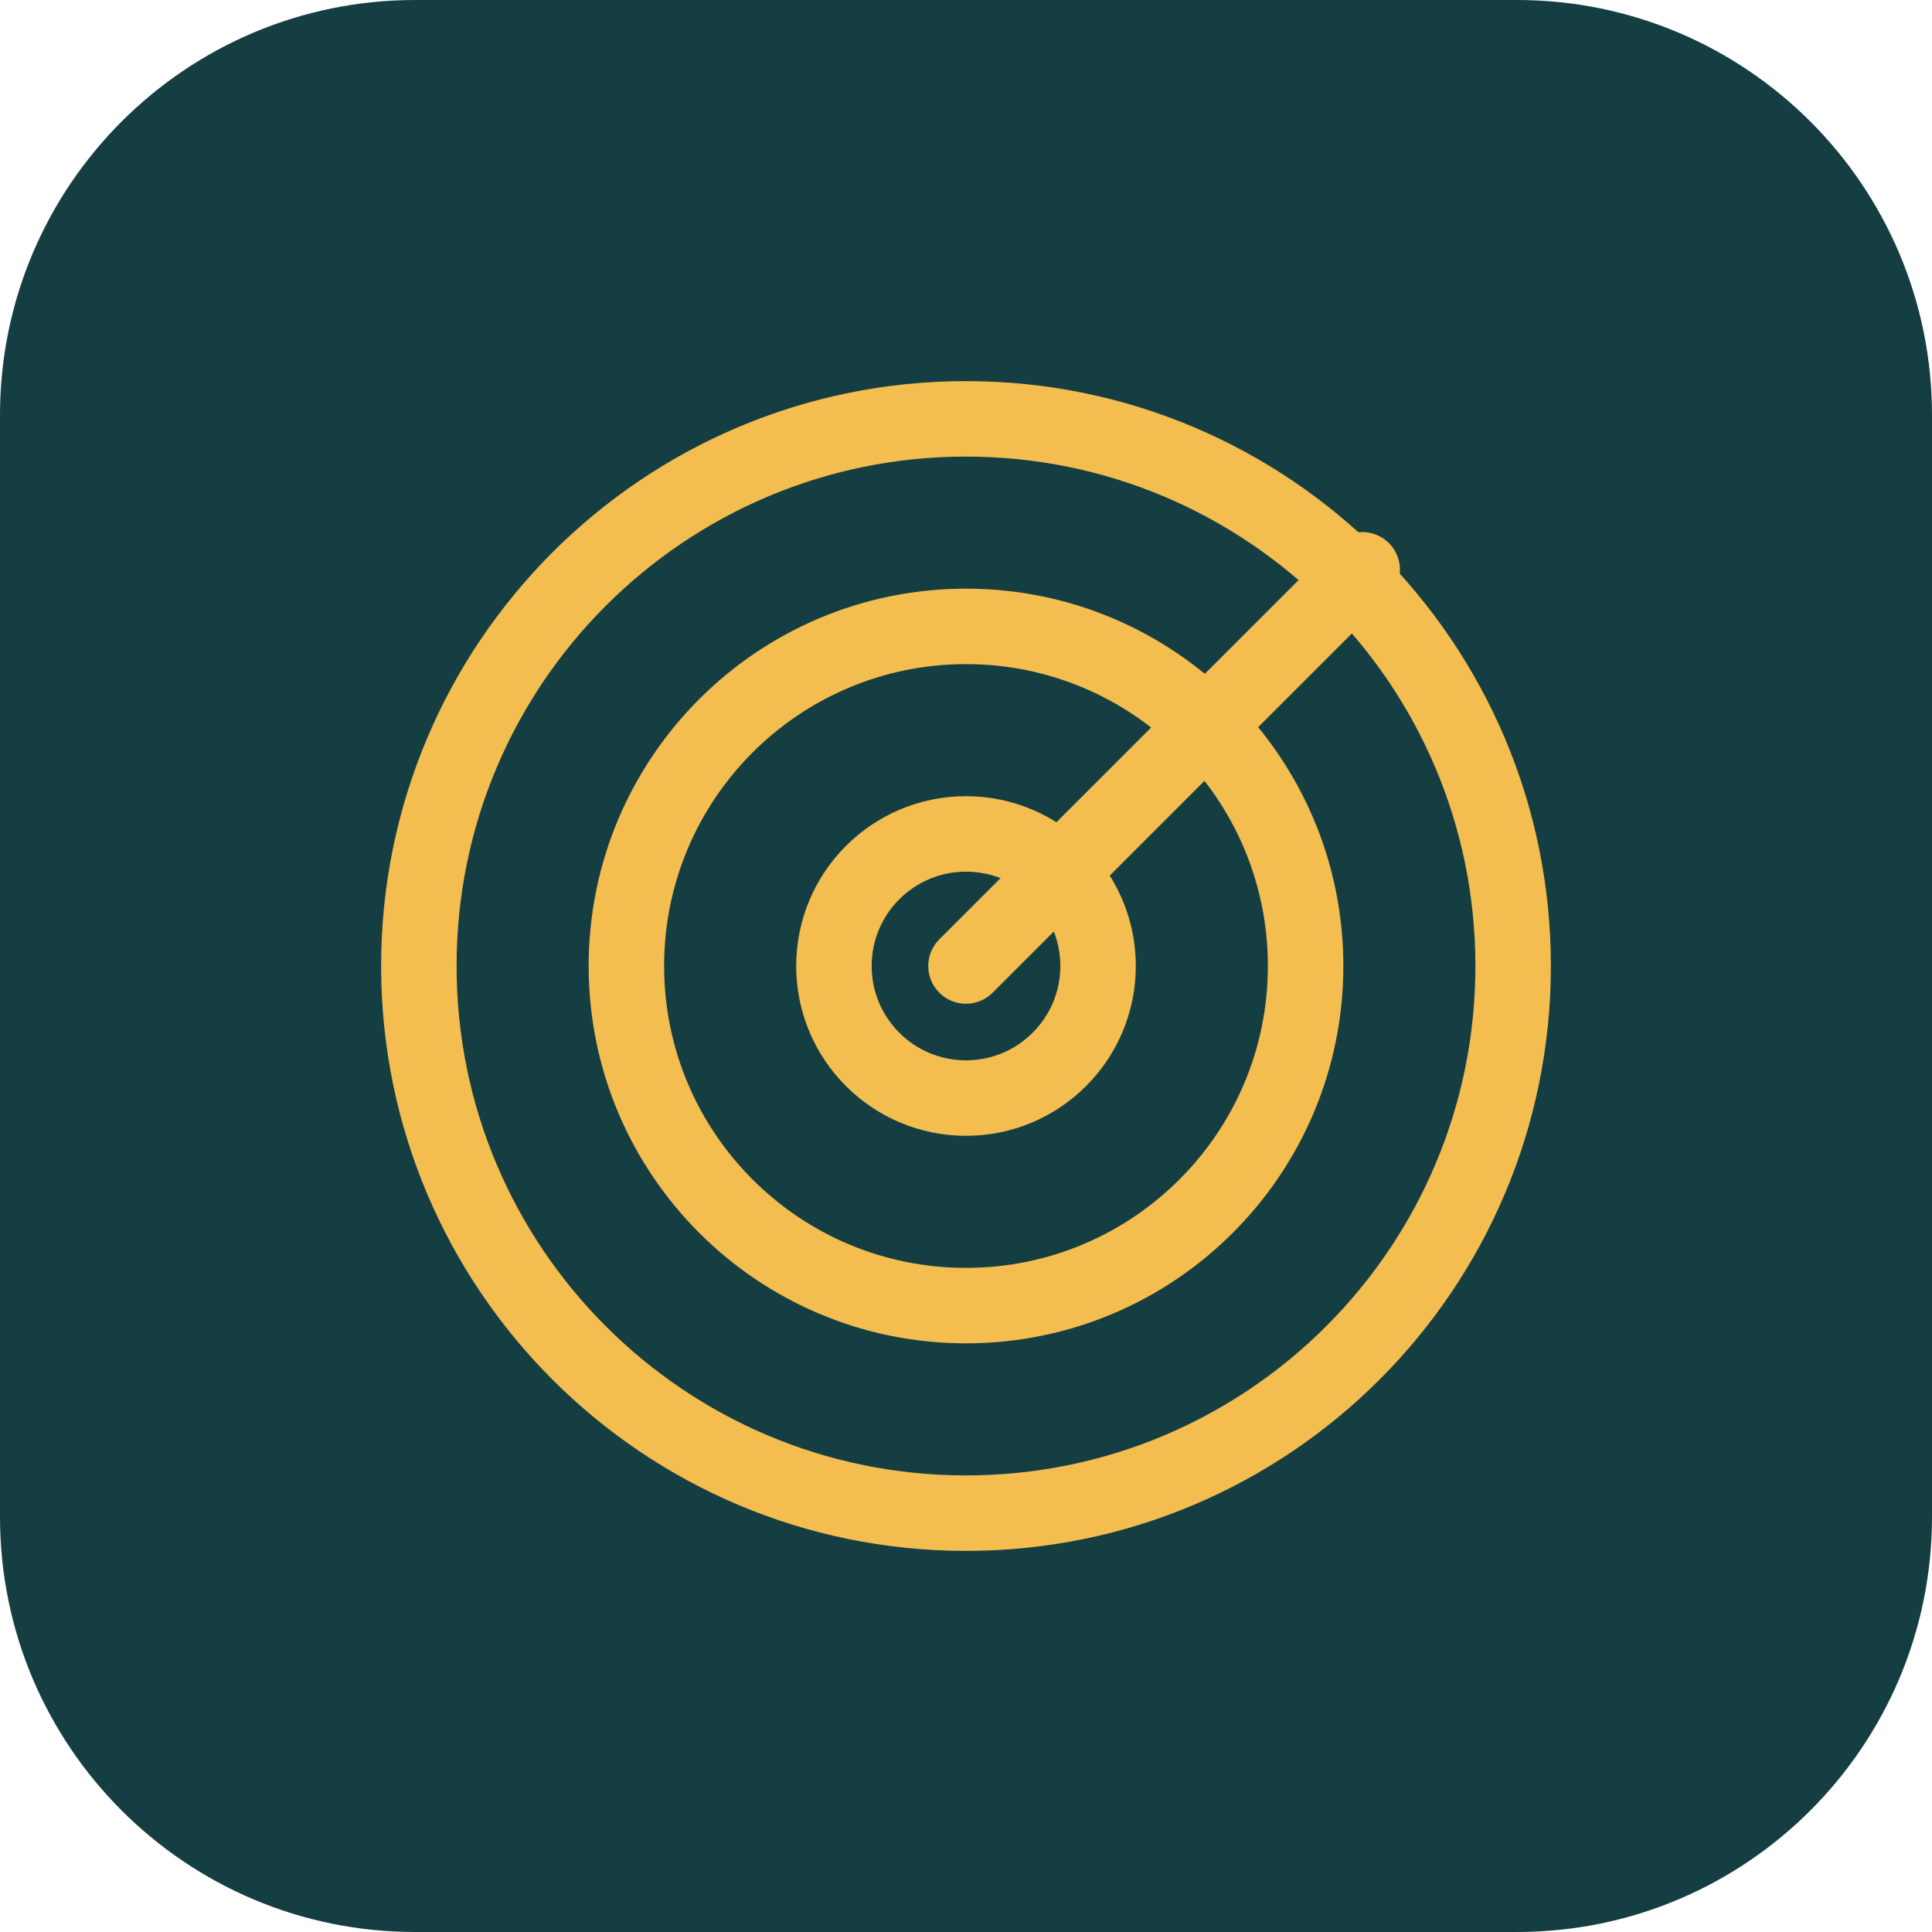
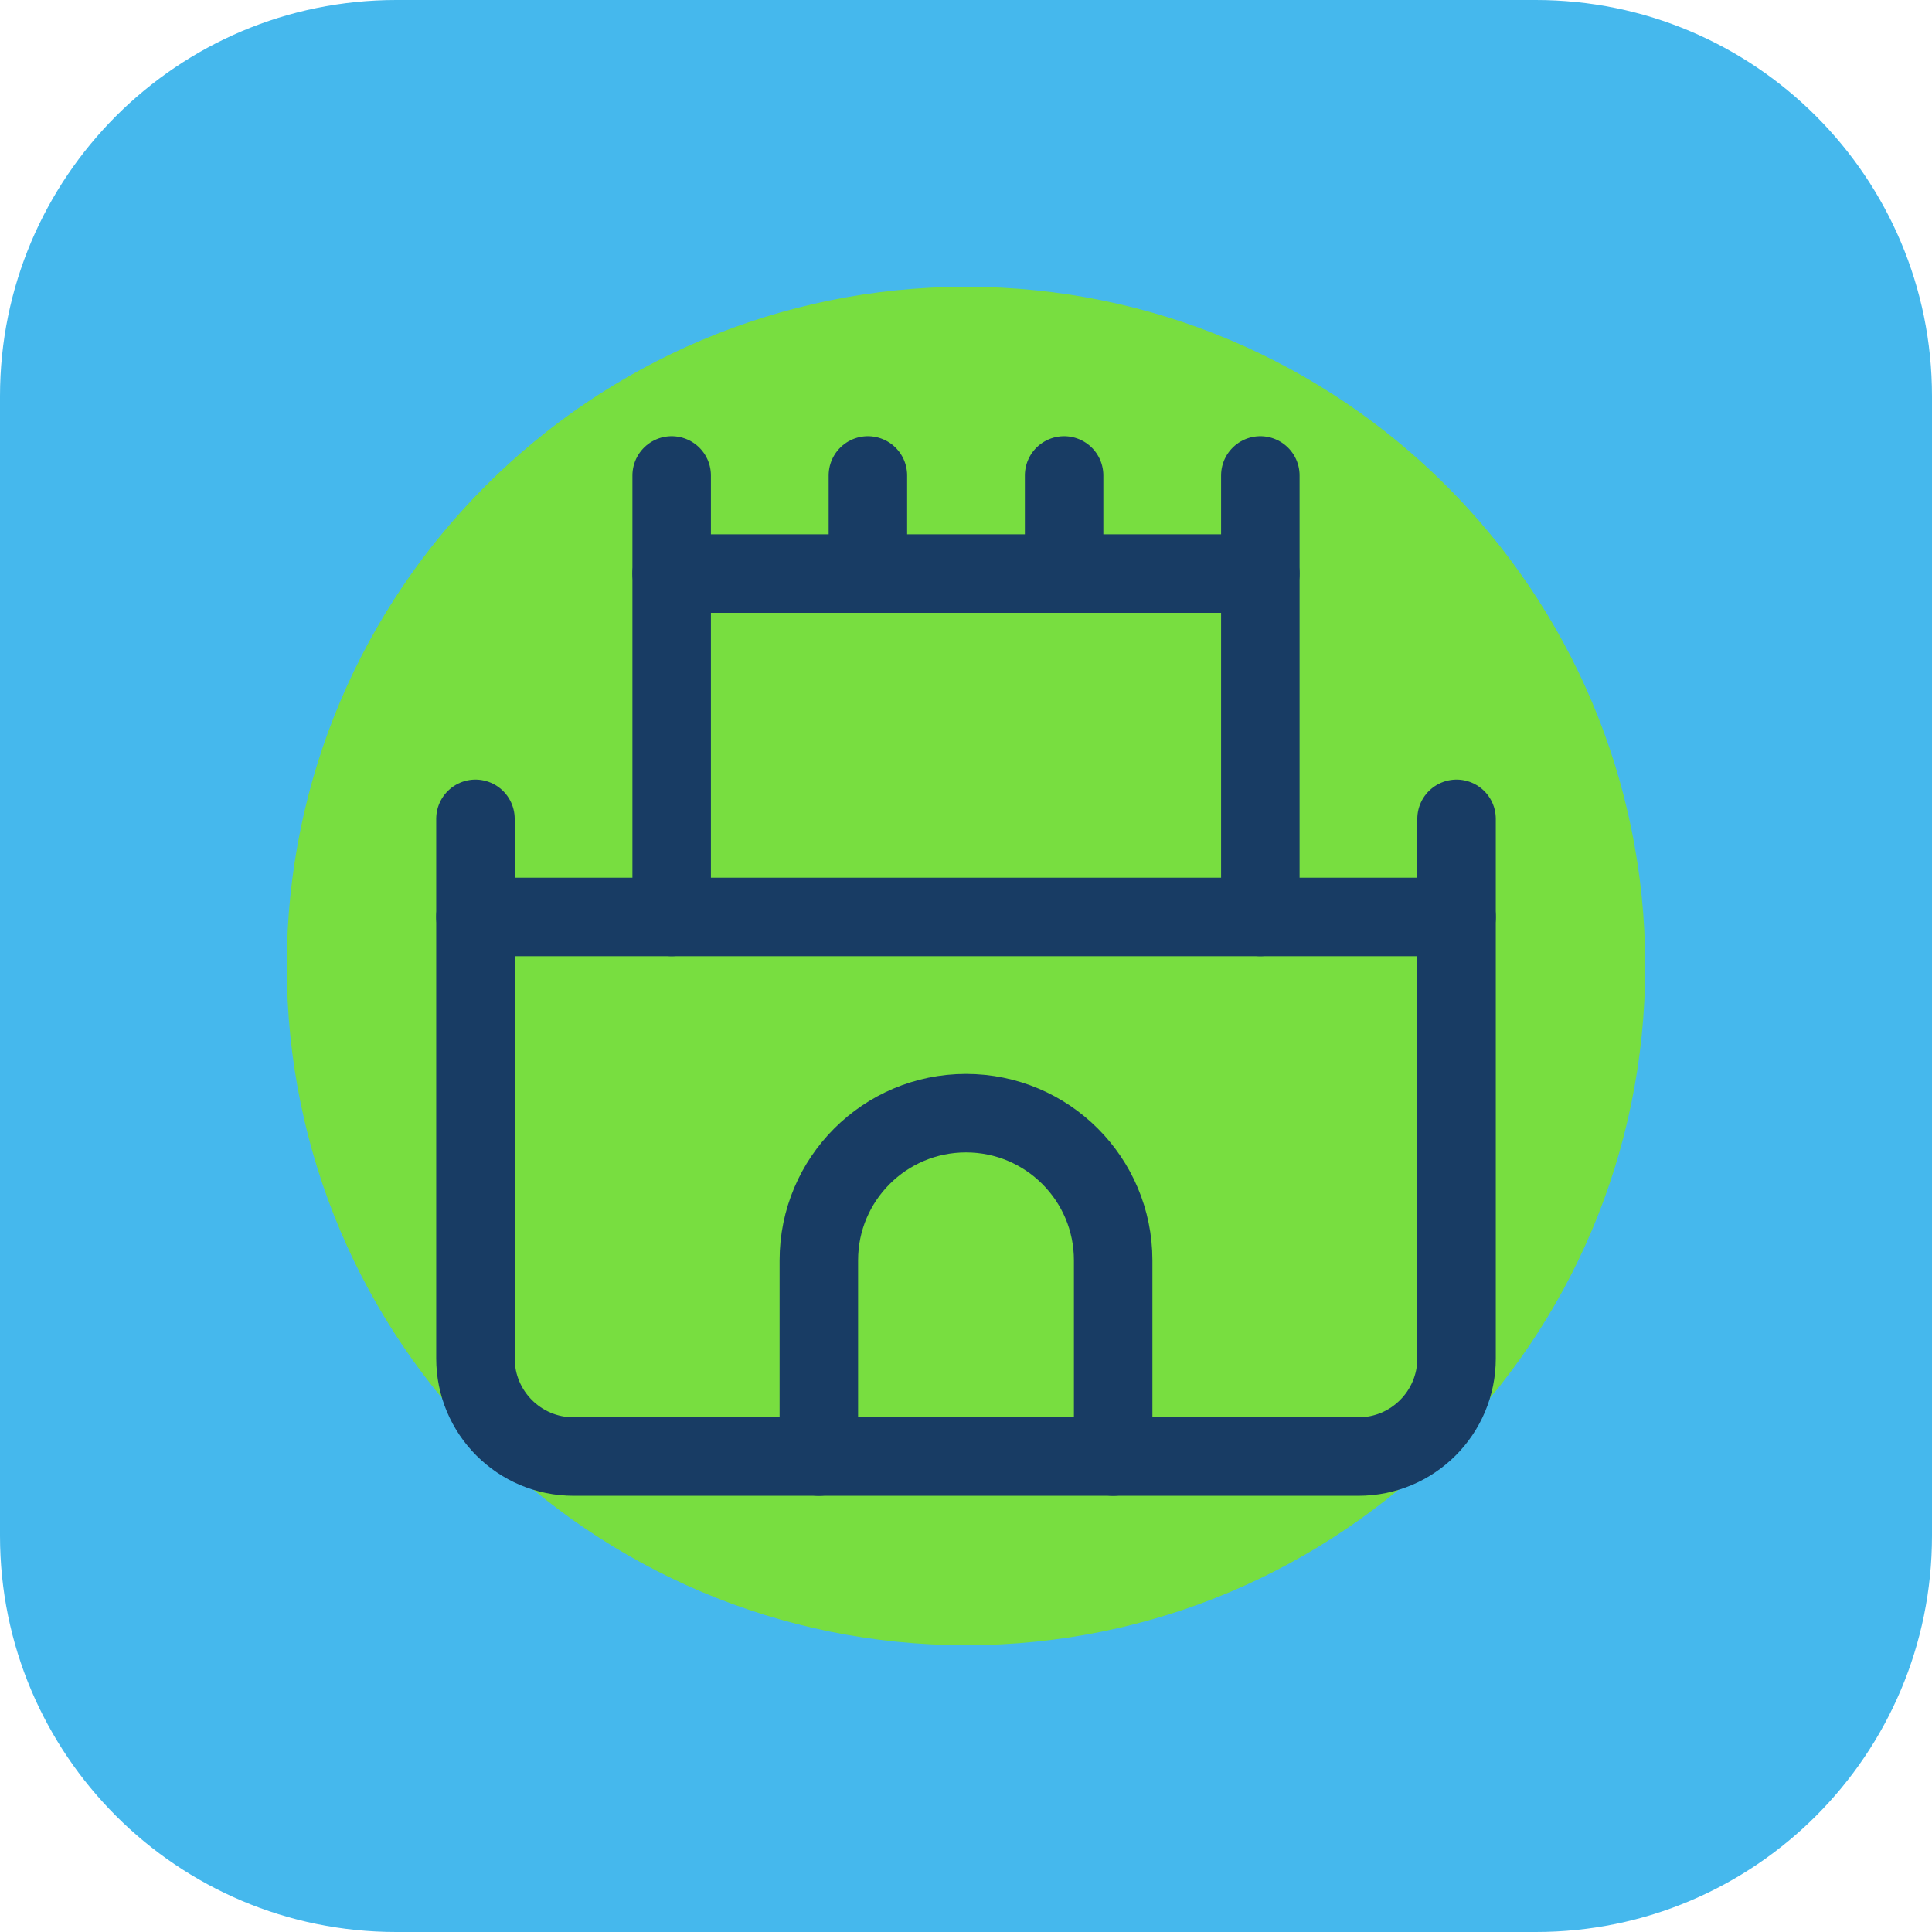
<svg xmlns="http://www.w3.org/2000/svg" viewBox="0 0 512 512">
-   <rect width="512" height="512" rx="110" fill="#153e43" />
-   <g fill="none" stroke="#f4bd50" stroke-width="20" stroke-linecap="round">
-     <circle cx="256" cy="256" r="145" />
-     <circle cx="256" cy="256" r="90" />
-     <circle cx="256" cy="256" r="35" />
-     <path d="m256 256 105-105" />
+   <rect width="512" height="512" rx="105" fill="#45b8ed" />
+   <circle cx="256" cy="256" r="180" fill="#78de40" />
+   <g transform="translate(100,100) scale(13)" fill="none" stroke="#183c64" stroke-width="1.6" stroke-linecap="round" stroke-linejoin="round">
+     <path d="M22 20v-9H2v9a2 2 0 0 0 2 2h16a2 2 0 0 0 2-2Z" />
+     <path d="M18 11V4H6v7" />
+     <path d="M15 22v-4a3 3 0 0 0-3-3a3 3 0 0 0-3 3v4" />
+     <path d="M22 11V9" />
+     <path d="M2 11V9" />
+     <path d="M6 4V2" />
+     <path d="M18 4V2" />
+     <path d="M10 4V2" />
+     <path d="M14 4V2" />
  </g>
</svg>
